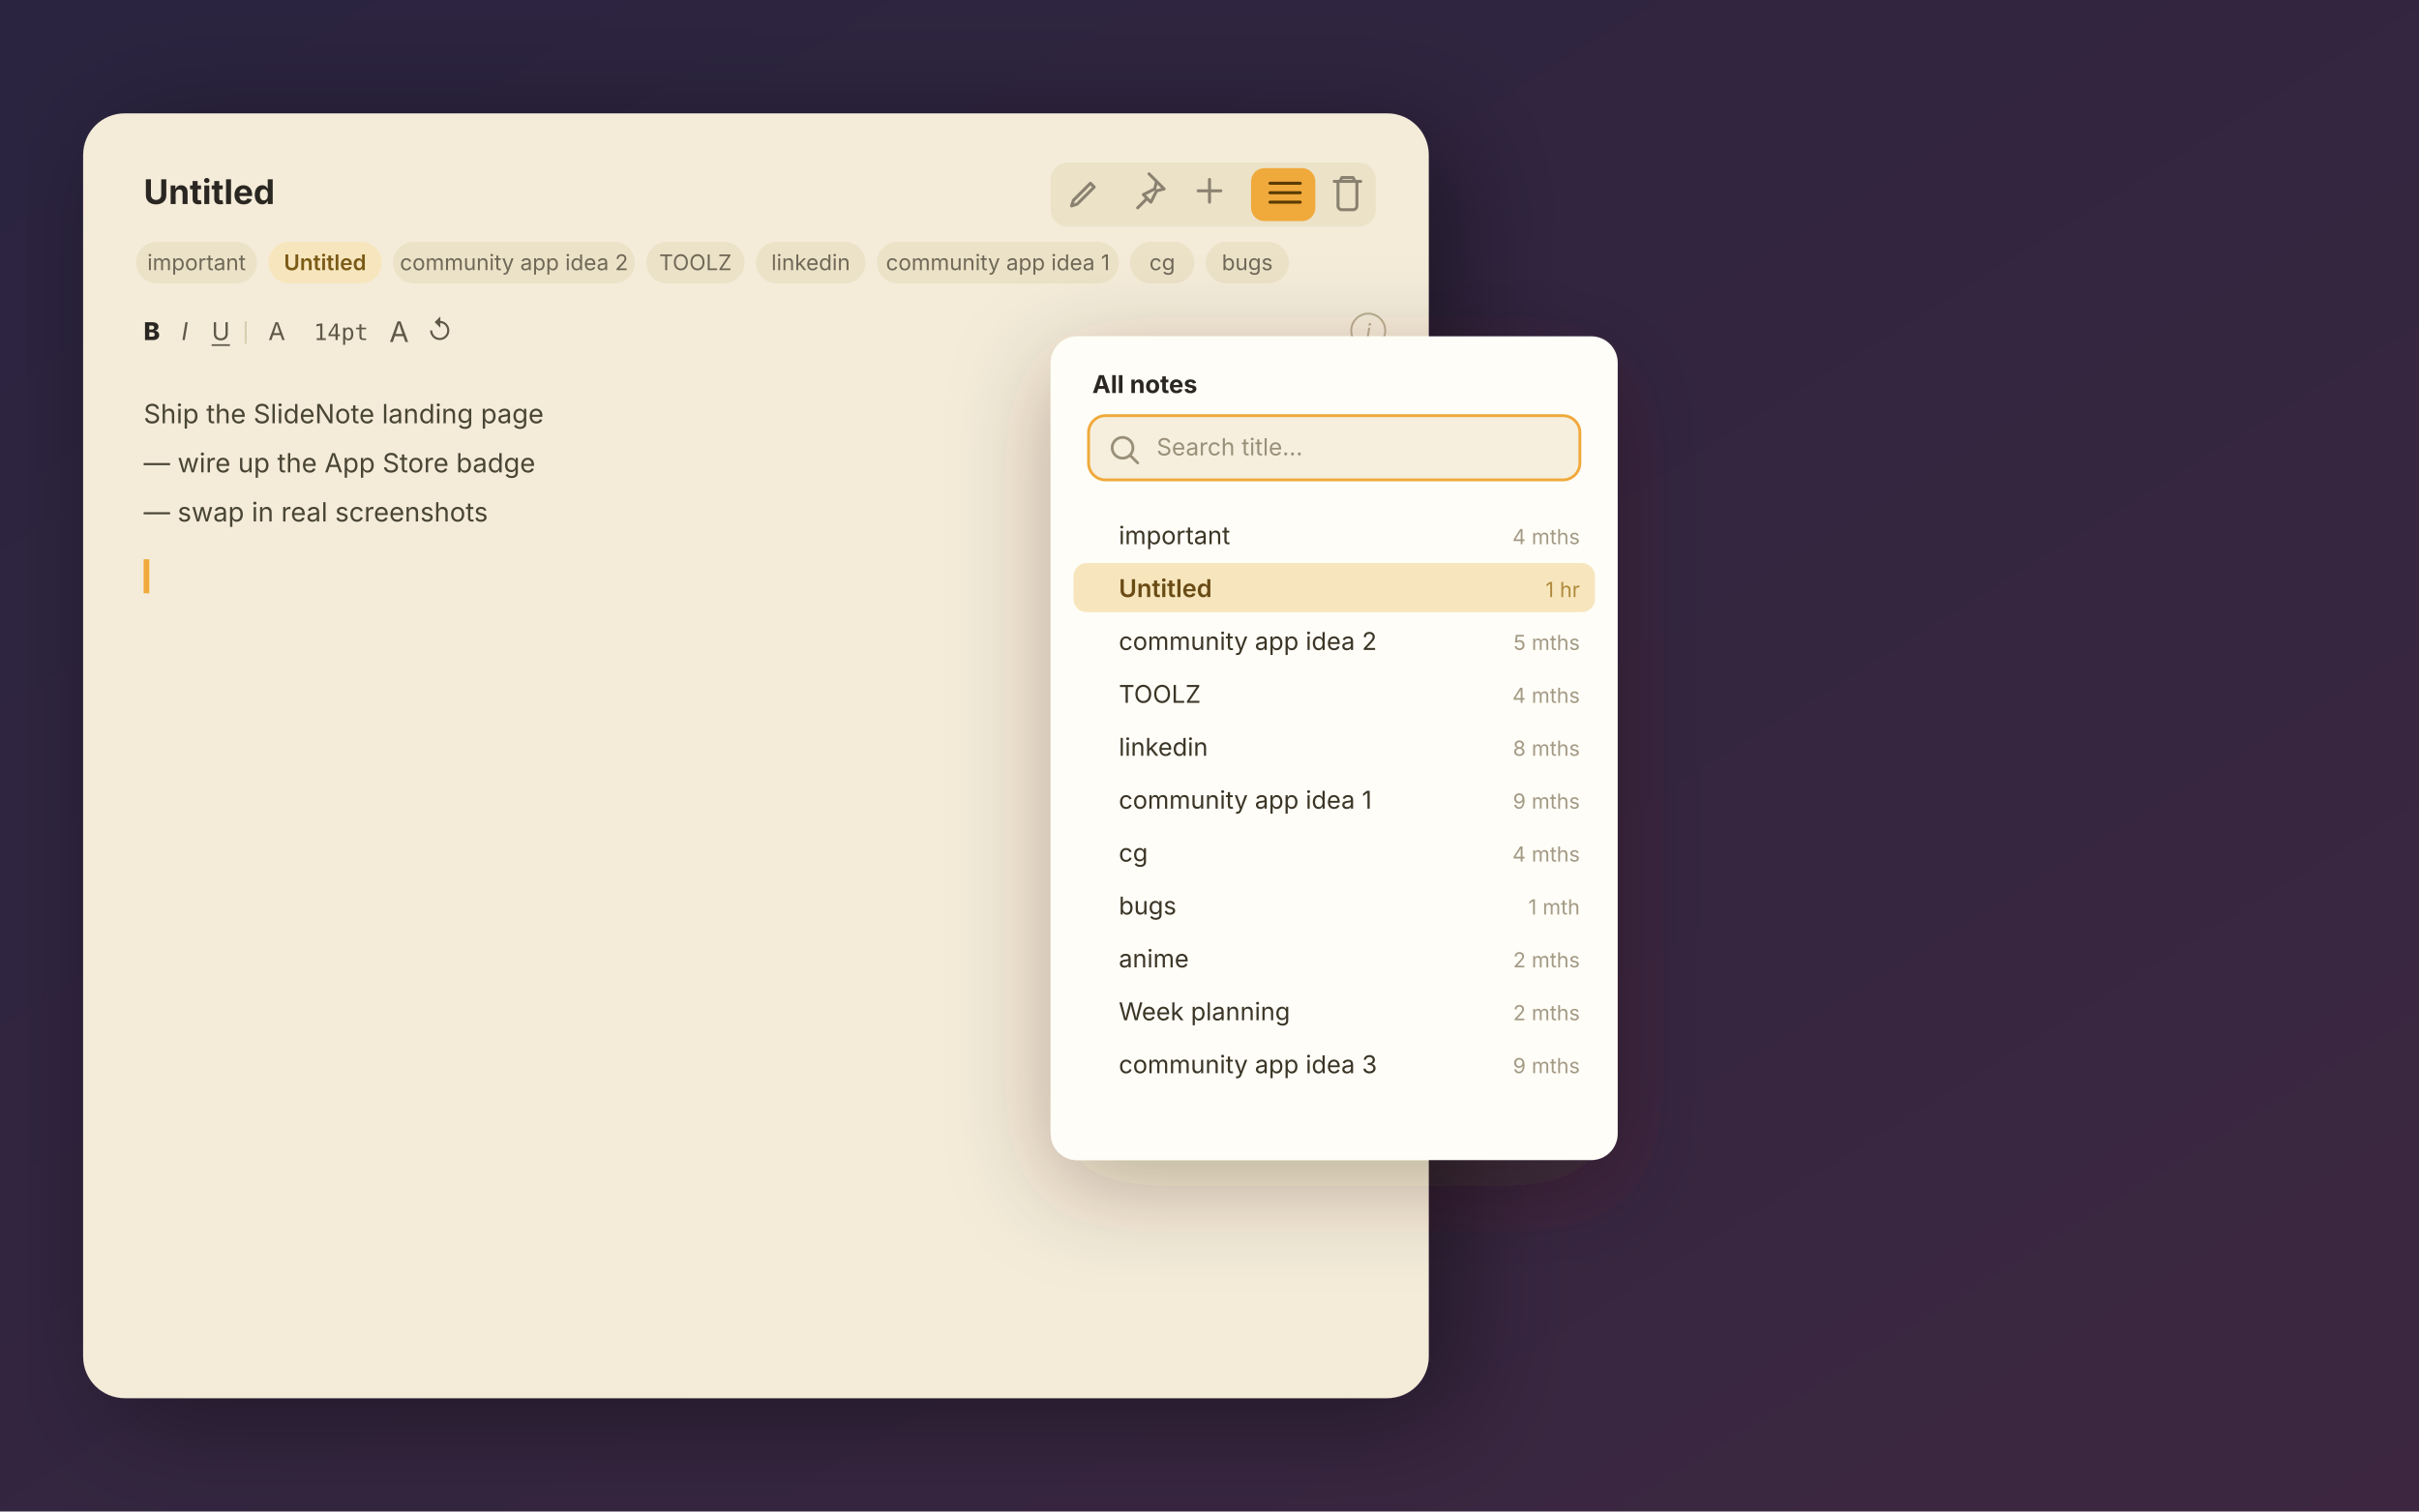
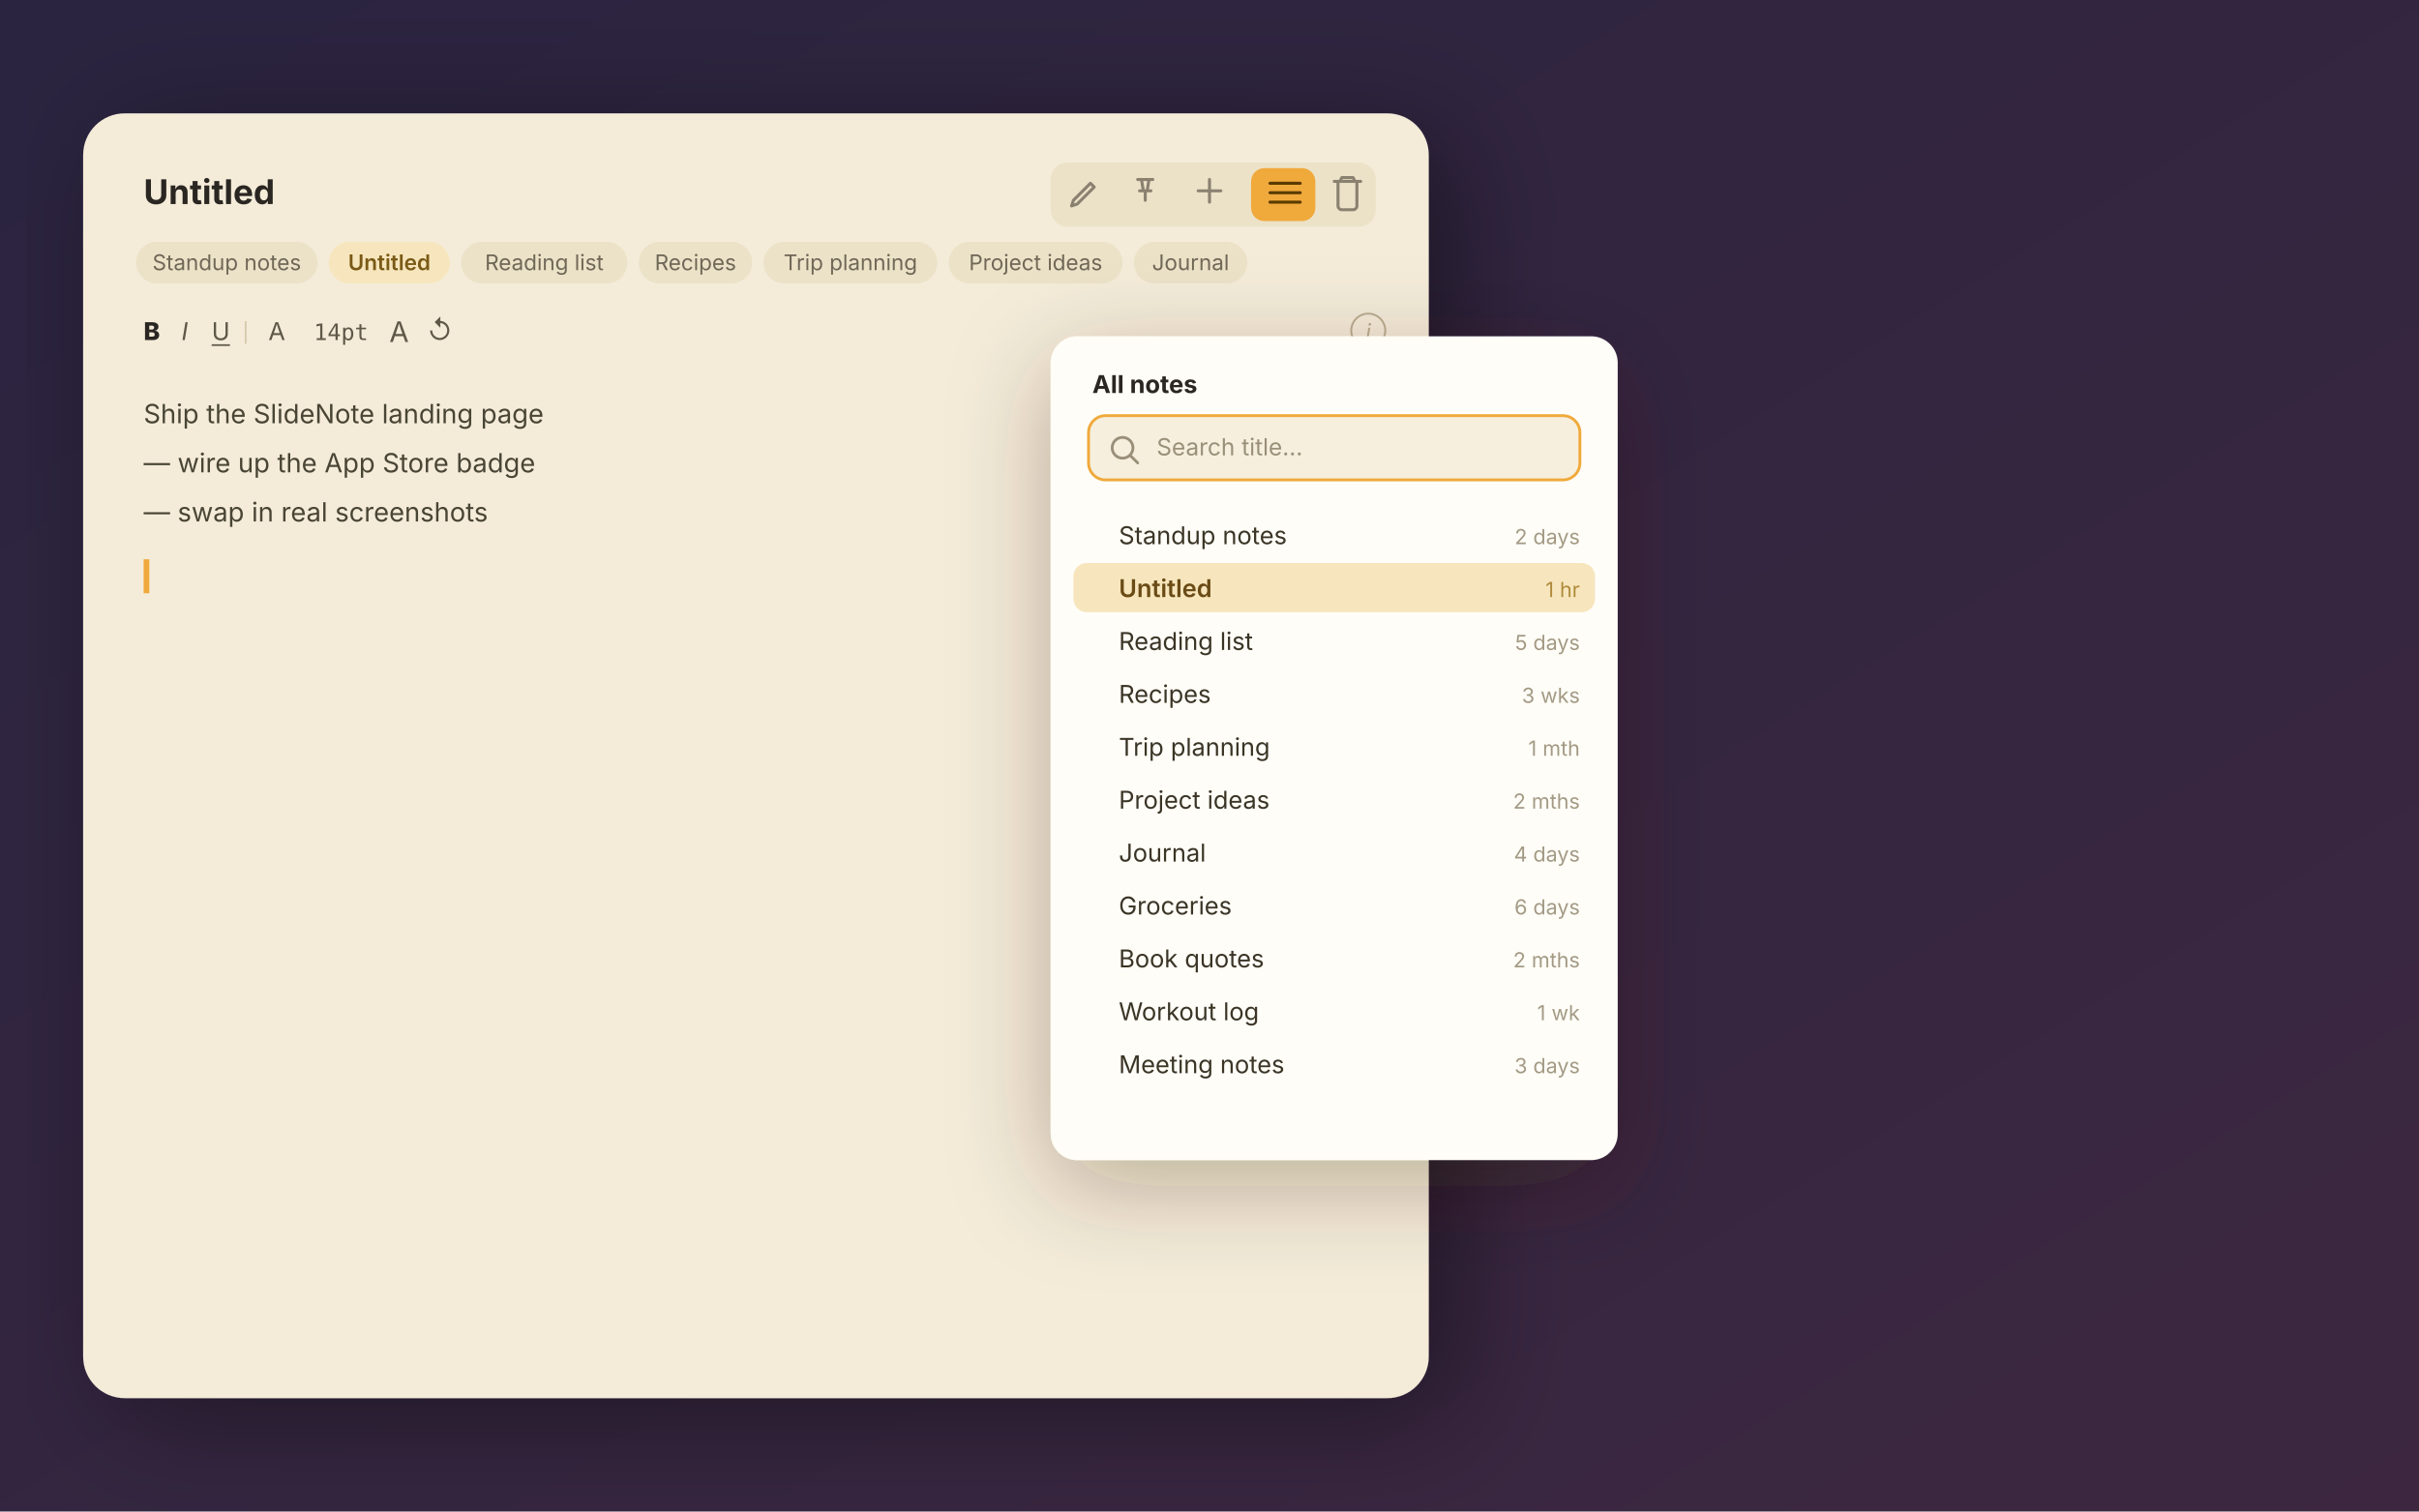
<svg xmlns="http://www.w3.org/2000/svg" viewBox="0 0 1280 800" role="img" aria-label="SlideNote with the All Notes switcher open, in its cream theme">
  <defs>
    <linearGradient id="wall1" x1="0" y1="0" x2="1" y2="1">
      <stop offset="0" stop-color="#2a2440" />
      <stop offset="1" stop-color="#3d2740" />
    </linearGradient>
    <filter id="win1-sh" x="-50%" y="-50%" width="200%" height="200%">
      <feDropShadow dx="14" dy="10" stdDeviation="30" flood-color="#000" flood-opacity="0.4" />
    </filter>
    <filter id="menu1-sh" x="-50%" y="-50%" width="200%" height="200%">
      <feDropShadow dx="0" dy="14" stdDeviation="26" flood-color="#3a2a10" flood-opacity="0.3" />
    </filter>
  </defs>
  <rect width="1280" height="800" fill="url(#wall1)" />
  <g filter="url(#win1-sh)" font-family="-apple-system, Segoe UI, sans-serif">
    <rect x="44" y="60" width="712" height="680" rx="22" fill="#f4ecd9" />
    <text x="76" y="108" font-size="18" font-weight="700" fill="#2b2722">Untitled</text>
    <g transform="translate(556 86)" fill="none" stroke="#8a8170" stroke-width="1.6" stroke-linecap="round" stroke-linejoin="round">
      <rect x="0" y="0" width="172" height="34" rx="9" fill="#ece2c8" stroke="none" />
      <path d="M14 22l-3 1 1-3 9-9 2 2-9 9z" />
-       <path d="M52 6l8 8-4 1-3 6-2-2-5 5 5-5-2-2 6-3 1-4z" />
+       <path d="M46 9h8 M48 9l1 6 M52 9l-1 6 M47 15h6 M50 15v5" />
      <path d="M84 9v12M78 15h12" />
      <rect x="106" y="3" width="34" height="28" rx="7" fill="#f0a93b" stroke="none" />
      <g stroke="#5a3a00">
        <path d="M116 11h16M116 16h16M116 21h16" />
      </g>
      <path d="M150 10h14M153 10l1-2h6l1 2M152 10v13a2 2 0 0 0 2 2h6a2 2 0 0 0 2-2V10" />
    </g>
    <g font-size="11.5" fill="#6f6857">
-       <rect x="72" y="128" width="64" height="22" rx="11" fill="#ece2c8" />
-       <text x="104" y="143" text-anchor="middle">important</text>
-       <rect x="142" y="128" width="60" height="22" rx="11" fill="#f7e6bd" />
-       <text x="172" y="143" text-anchor="middle" fill="#7a5a18" font-weight="600">Untitled</text>
-       <rect x="208" y="128" width="128" height="22" rx="11" fill="#ece2c8" />
-       <text x="272" y="143" text-anchor="middle">community app idea 2</text>
-       <rect x="342" y="128" width="52" height="22" rx="11" fill="#ece2c8" />
-       <text x="368" y="143" text-anchor="middle">TOOLZ</text>
-       <rect x="400" y="128" width="58" height="22" rx="11" fill="#ece2c8" />
-       <text x="429" y="143" text-anchor="middle">linkedin</text>
-       <rect x="464" y="128" width="128" height="22" rx="11" fill="#ece2c8" />
-       <text x="528" y="143" text-anchor="middle">community app idea 1</text>
-       <rect x="598" y="128" width="34" height="22" rx="11" fill="#ece2c8" />
-       <text x="615" y="143" text-anchor="middle">cg</text>
-       <rect x="638" y="128" width="44" height="22" rx="11" fill="#ece2c8" />
-       <text x="660" y="143" text-anchor="middle">bugs</text>
+       <rect x="72" y="128" width="96" height="22" rx="11" fill="#ece2c8" />
+       <text x="120" y="143" text-anchor="middle">Standup notes</text>
+       <rect x="174" y="128" width="64" height="22" rx="11" fill="#f7e6bd" />
+       <text x="206" y="143" text-anchor="middle" fill="#7a5a18" font-weight="600">Untitled</text>
+       <rect x="244" y="128" width="88" height="22" rx="11" fill="#ece2c8" />
+       <text x="288" y="143" text-anchor="middle">Reading list</text>
+       <rect x="338" y="128" width="60" height="22" rx="11" fill="#ece2c8" />
+       <text x="368" y="143" text-anchor="middle">Recipes</text>
+       <rect x="404" y="128" width="92" height="22" rx="11" fill="#ece2c8" />
+       <text x="450" y="143" text-anchor="middle">Trip planning</text>
+       <rect x="502" y="128" width="92" height="22" rx="11" fill="#ece2c8" />
+       <text x="548" y="143" text-anchor="middle">Project ideas</text>
+       <rect x="600" y="128" width="60" height="22" rx="11" fill="#ece2c8" />
+       <text x="630" y="143" text-anchor="middle">Journal</text>
    </g>
    <g font-size="13" fill="#5f5848">
      <text x="76" y="180" font-weight="800" fill="#2b2722">B</text>
      <text x="96" y="180" font-style="italic">I</text>
      <text x="112" y="180" text-decoration="underline">U</text>
      <line x1="130" y1="170" x2="130" y2="182" stroke="#d8ccae" />
      <text x="142" y="180">A</text>
      <text x="166" y="180" font-family="monospace" font-size="12">14pt</text>
      <text x="206" y="181" font-size="15">A</text>
      <text x="226" y="180" font-size="14">↺</text>
      <circle cx="724" cy="175" r="9" fill="none" stroke="#b9ad90" />
      <text x="724" y="180" text-anchor="middle" font-size="12" fill="#b9ad90" font-style="italic">i</text>
    </g>
    <g font-size="14" fill="#4a4536">
      <text x="76" y="224">Ship the SlideNote landing page</text>
      <text x="76" y="250">— wire up the App Store badge</text>
      <text x="76" y="276">— swap in real screenshots</text>
      <rect x="76" y="296" width="3" height="18" fill="#f0a93b" />
    </g>
  </g>
  <g filter="url(#menu1-sh)" font-family="-apple-system, Segoe UI, sans-serif">
    <rect x="556" y="178" width="300" height="436" rx="14" fill="#fffdf7" />
    <text x="578" y="208" font-size="13" font-weight="700" fill="#2b2722">All notes</text>
    <rect x="576" y="220" width="260" height="34" rx="9" fill="#f6efdd" stroke="#f0a93b" stroke-width="1.5" />
    <circle cx="594" cy="237" r="5.5" fill="none" stroke="#9a907a" stroke-width="1.5" />
    <line x1="598" y1="241" x2="602" y2="245" stroke="#9a907a" stroke-width="1.5" stroke-linecap="round" />
    <text x="612" y="241" font-size="12.5" fill="#9a907a">Search title…</text>
    <g font-size="13">
-       <text x="592" y="288" fill="#3a3528">important</text>
-       <text x="836" y="288" text-anchor="end" font-size="11" fill="#a39a85">4 mths</text>
+       <text x="592" y="288" fill="#3a3528">Standup notes</text>
+       <text x="836" y="288" text-anchor="end" font-size="11" fill="#a39a85">2 days</text>
      <rect x="568" y="298" width="276" height="26" rx="7" fill="#f7e6bd" />
      <text x="592" y="316" fill="#6a4c14" font-weight="600">Untitled</text>
      <text x="836" y="316" text-anchor="end" font-size="11" fill="#b08a3c">1 hr</text>
-       <text x="592" y="344" fill="#3a3528">community app idea 2</text>
-       <text x="836" y="344" text-anchor="end" font-size="11" fill="#a39a85">5 mths</text>
-       <text x="592" y="372" fill="#3a3528">TOOLZ</text>
-       <text x="836" y="372" text-anchor="end" font-size="11" fill="#a39a85">4 mths</text>
-       <text x="592" y="400" fill="#3a3528">linkedin</text>
-       <text x="836" y="400" text-anchor="end" font-size="11" fill="#a39a85">8 mths</text>
-       <text x="592" y="428" fill="#3a3528">community app idea 1</text>
-       <text x="836" y="428" text-anchor="end" font-size="11" fill="#a39a85">9 mths</text>
-       <text x="592" y="456" fill="#3a3528">cg</text>
-       <text x="836" y="456" text-anchor="end" font-size="11" fill="#a39a85">4 mths</text>
-       <text x="592" y="484" fill="#3a3528">bugs</text>
-       <text x="836" y="484" text-anchor="end" font-size="11" fill="#a39a85">1 mth</text>
-       <text x="592" y="512" fill="#3a3528">anime</text>
+       <text x="592" y="344" fill="#3a3528">Reading list</text>
+       <text x="836" y="344" text-anchor="end" font-size="11" fill="#a39a85">5 days</text>
+       <text x="592" y="372" fill="#3a3528">Recipes</text>
+       <text x="836" y="372" text-anchor="end" font-size="11" fill="#a39a85">3 wks</text>
+       <text x="592" y="400" fill="#3a3528">Trip planning</text>
+       <text x="836" y="400" text-anchor="end" font-size="11" fill="#a39a85">1 mth</text>
+       <text x="592" y="428" fill="#3a3528">Project ideas</text>
+       <text x="836" y="428" text-anchor="end" font-size="11" fill="#a39a85">2 mths</text>
+       <text x="592" y="456" fill="#3a3528">Journal</text>
+       <text x="836" y="456" text-anchor="end" font-size="11" fill="#a39a85">4 days</text>
+       <text x="592" y="484" fill="#3a3528">Groceries</text>
+       <text x="836" y="484" text-anchor="end" font-size="11" fill="#a39a85">6 days</text>
+       <text x="592" y="512" fill="#3a3528">Book quotes</text>
      <text x="836" y="512" text-anchor="end" font-size="11" fill="#a39a85">2 mths</text>
-       <text x="592" y="540" fill="#3a3528">Week planning</text>
-       <text x="836" y="540" text-anchor="end" font-size="11" fill="#a39a85">2 mths</text>
-       <text x="592" y="568" fill="#3a3528">community app idea 3</text>
-       <text x="836" y="568" text-anchor="end" font-size="11" fill="#a39a85">9 mths</text>
+       <text x="592" y="540" fill="#3a3528">Workout log</text>
+       <text x="836" y="540" text-anchor="end" font-size="11" fill="#a39a85">1 wk</text>
+       <text x="592" y="568" fill="#3a3528">Meeting notes</text>
+       <text x="836" y="568" text-anchor="end" font-size="11" fill="#a39a85">3 days</text>
    </g>
  </g>
</svg>
